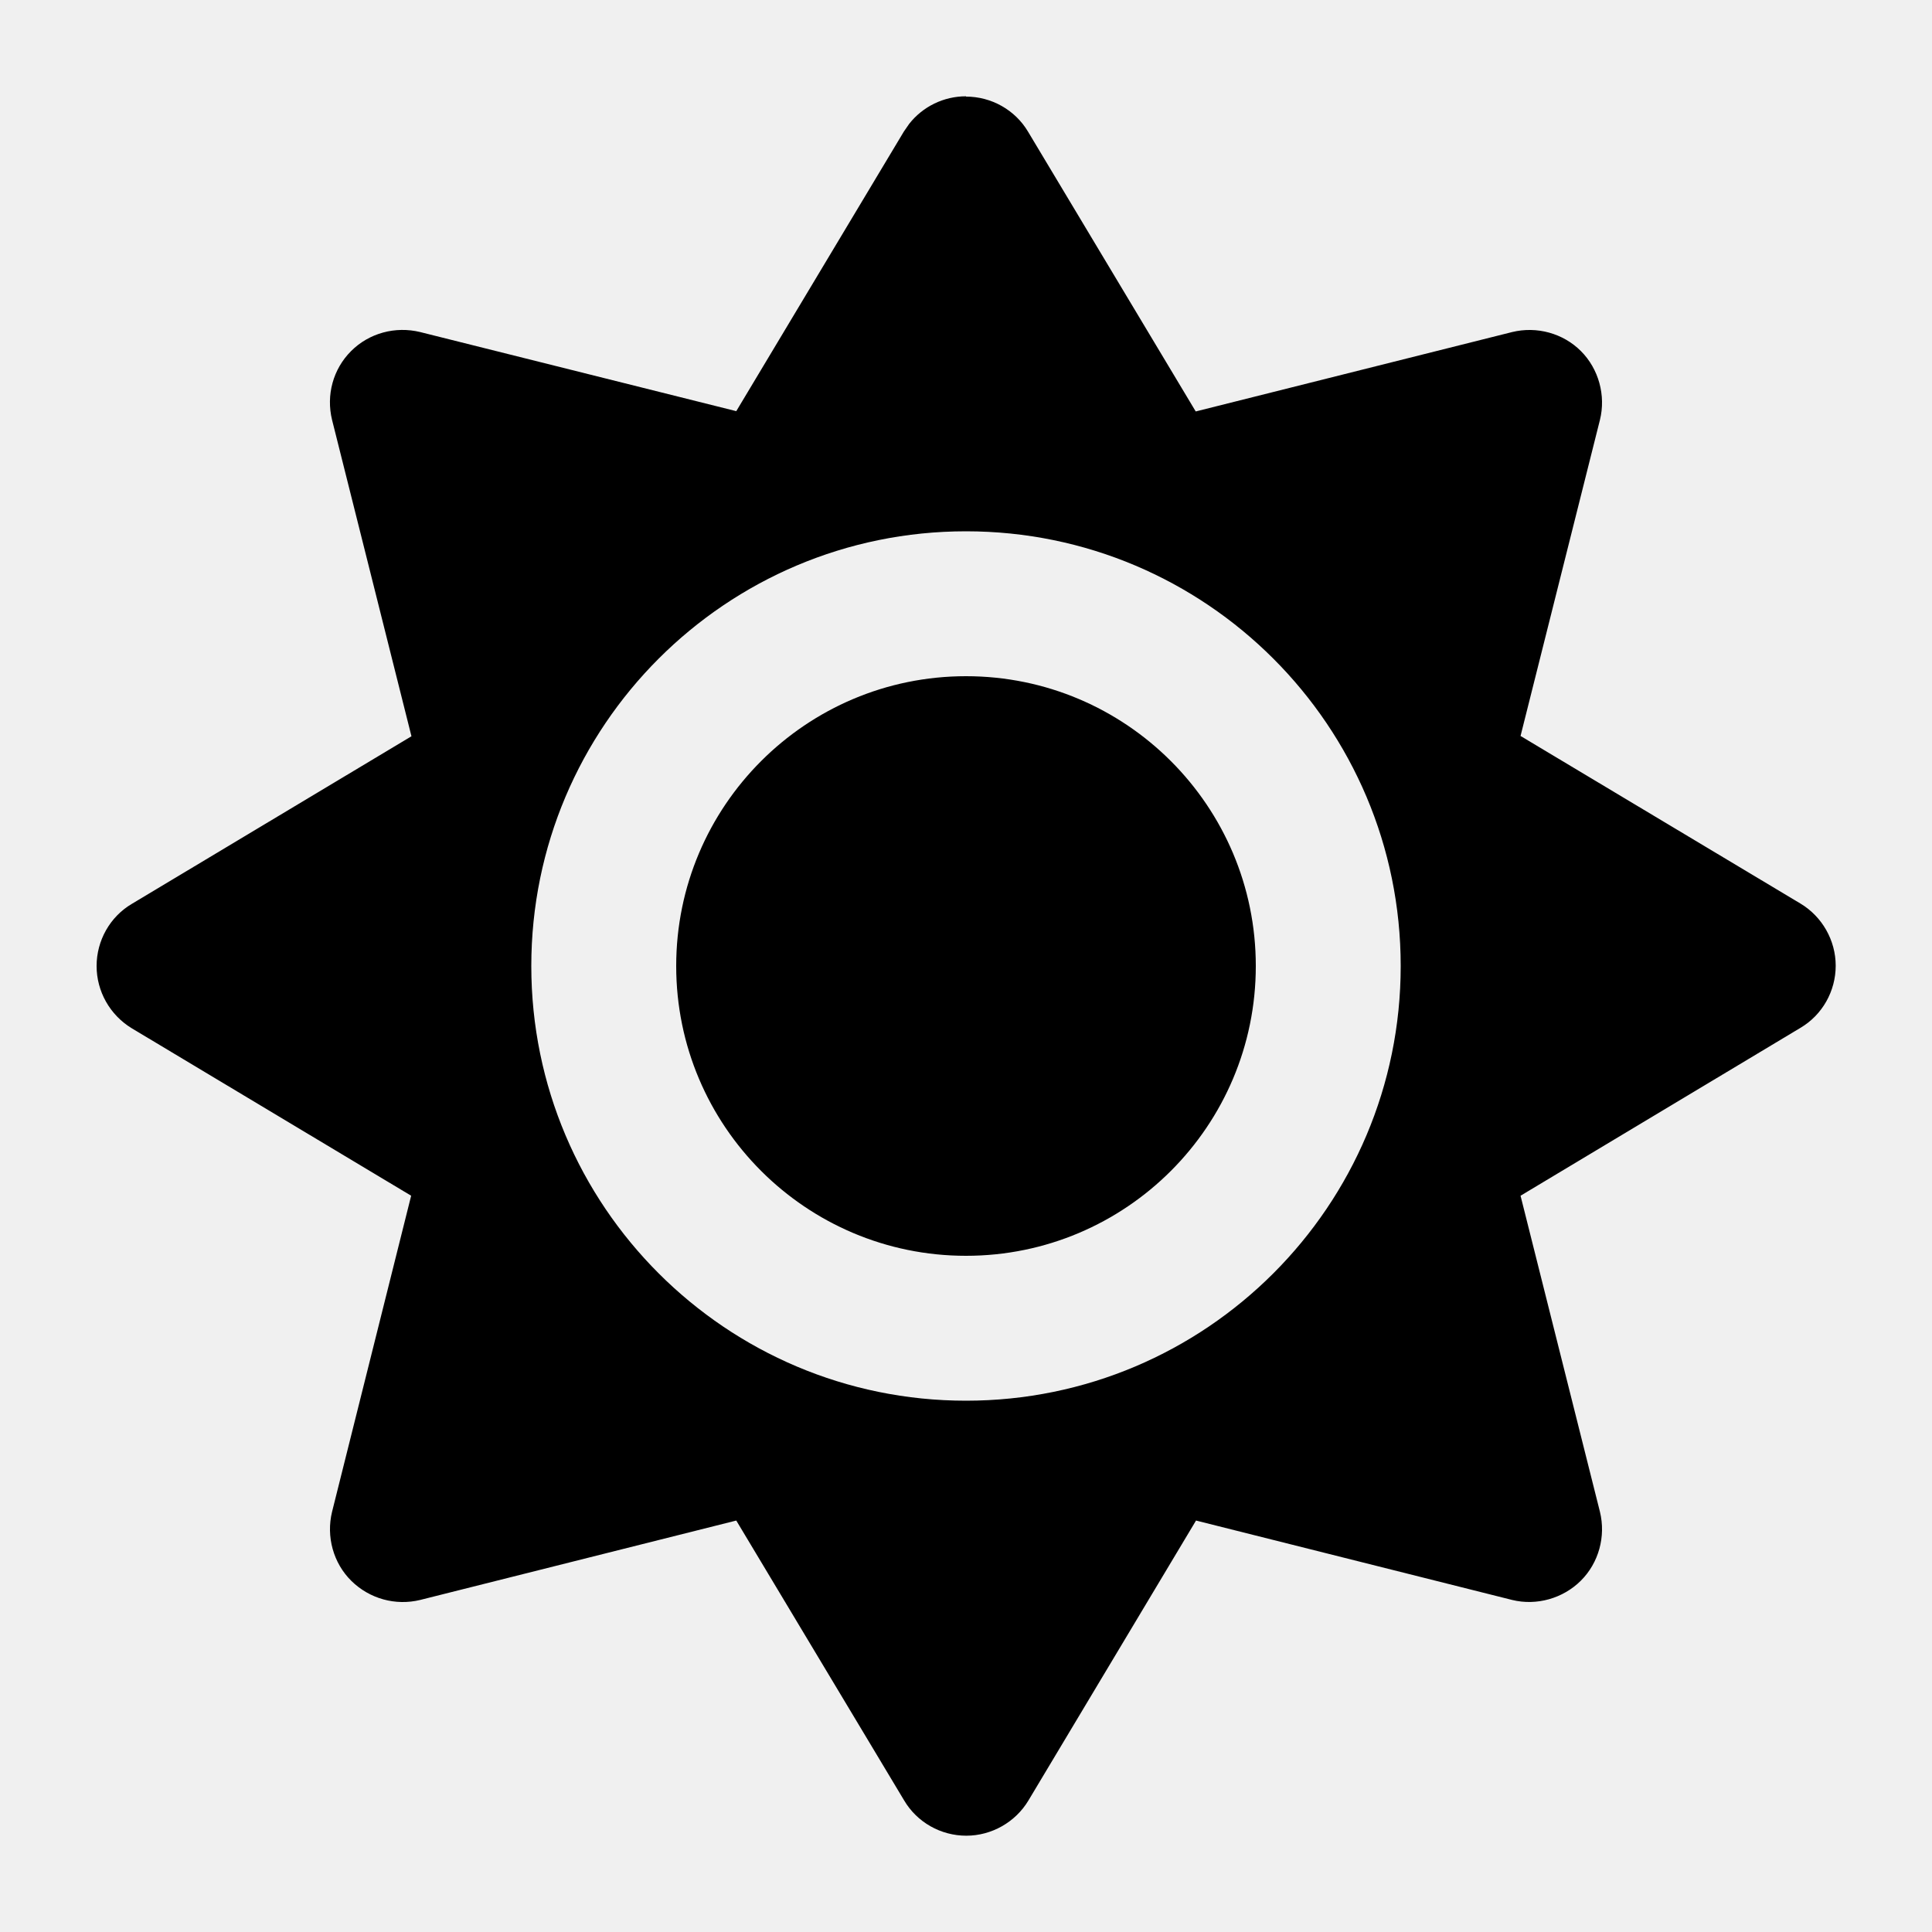
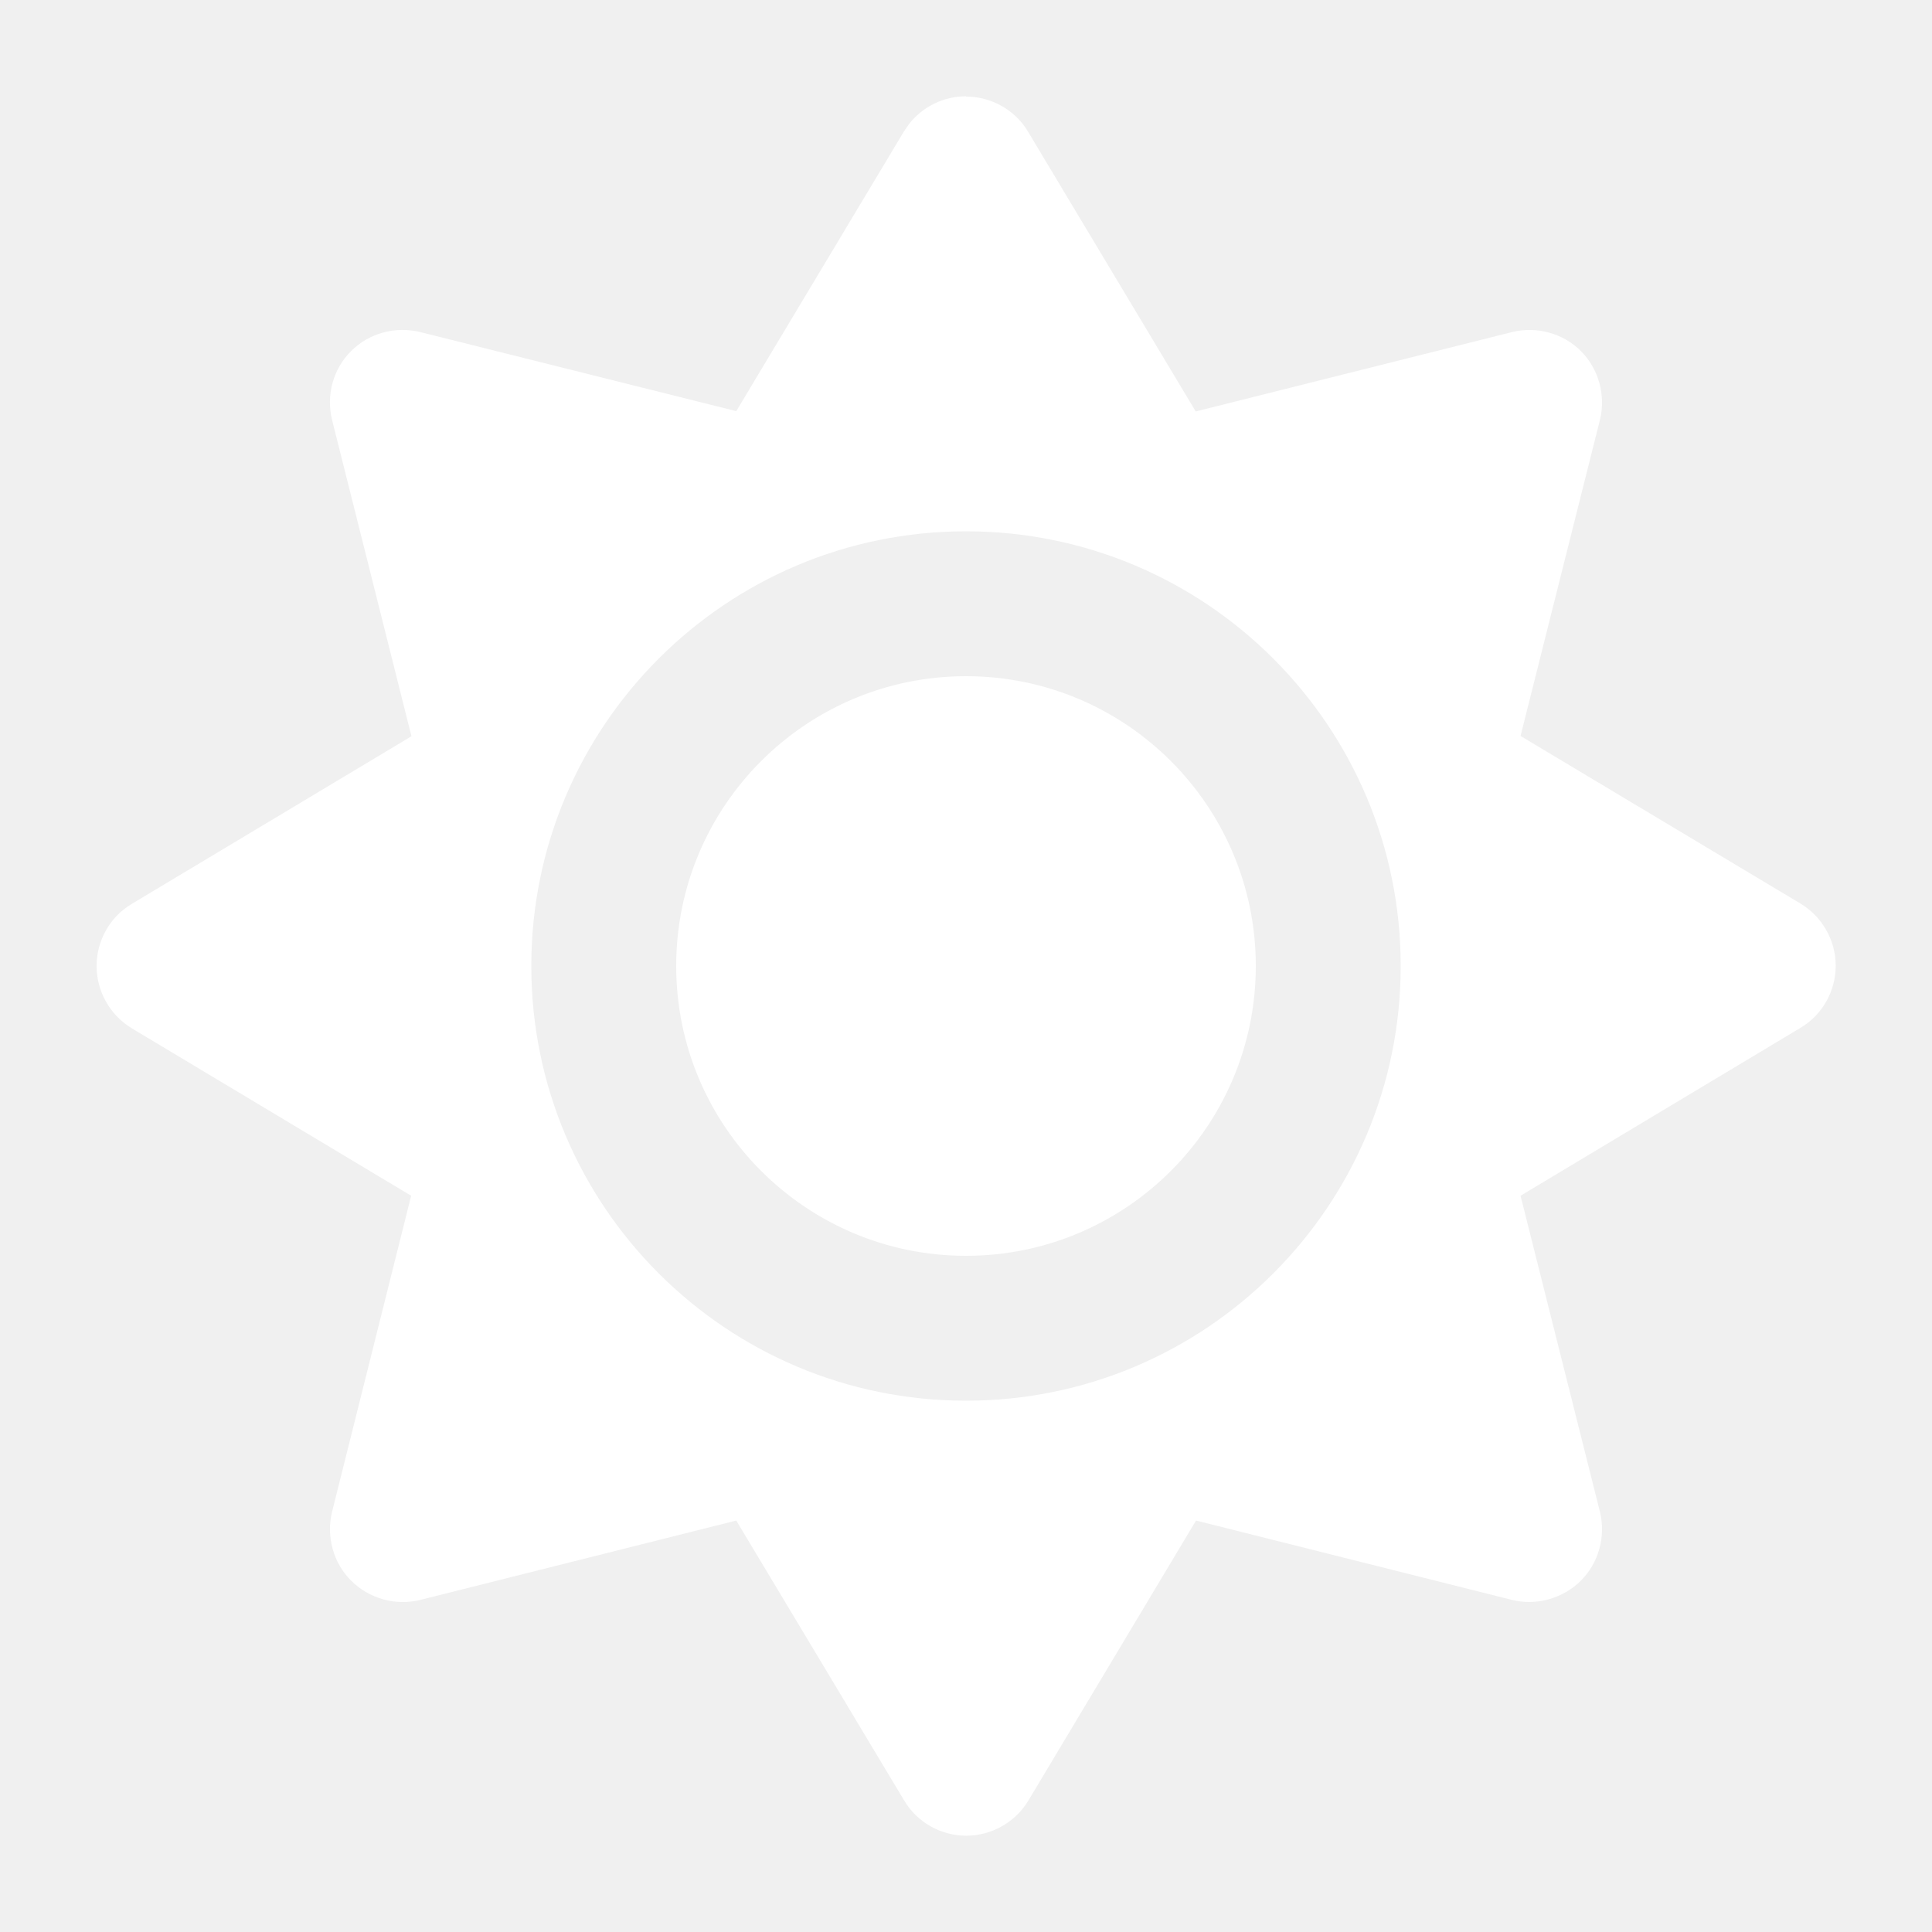
<svg xmlns="http://www.w3.org/2000/svg" viewBox="0 0 640 640">
-   <path d="M320 32C328.4 32 336.3 36.4 340.6 43.7L396.1 136.3L500.9 110C509.1 108 517.8 110.4 523.7 116.3C529.6 122.2 532 131 530 139.1L503.7 243.8L596.4 299.3C603.6 303.6 608.1 311.5 608.1 319.9C608.1 328.3 603.7 336.2 596.4 340.5L503.7 396.1L530 500.8C532 509 529.6 517.7 523.7 523.6C517.8 529.5 509 532 500.9 530L396.2 503.7L340.7 596.4C336.4 603.6 328.5 608.1 320.1 608.1C311.7 608.1 303.8 603.7 299.5 596.4L243.9 503.7L139.2 530C131 532 122.4 529.6 116.4 523.7C110.4 517.8 108 509 110 500.8L136.2 396.1L43.6 340.6C36.4 336.2 32 328.4 32 320C32 311.6 36.4 303.7 43.7 299.4L136.3 243.9L110 139.1C108 130.9 110.3 122.3 116.3 116.3C122.3 110.3 131 108 139.2 110L243.9 136.2L299.4 43.6L301.2 41C305.7 35.3 312.6 31.9 320 31.9zM320 176C240.5 176 176 240.5 176 320C176 399.5 240.5 464 320 464C399.5 464 464 399.5 464 320C464 240.5 399.5 176 320 176zM320 416C267 416 224 373 224 320C224 267 267 224 320 224C373 224 416 267 416 320C416 373 373 416 320 416z" />
+   <path d="M320 32C328.4 32 336.3 36.4 340.6 43.7L396.1 136.3L500.9 110C509.1 108 517.8 110.4 523.7 116.3C529.6 122.2 532 131 530 139.1L503.7 243.8L596.4 299.3C603.6 303.6 608.1 311.5 608.1 319.9C608.1 328.3 603.7 336.2 596.4 340.5L503.7 396.1L530 500.8C532 509 529.6 517.7 523.7 523.6C517.8 529.5 509 532 500.9 530L396.2 503.7L340.7 596.4C336.4 603.6 328.5 608.1 320.1 608.1C311.7 608.1 303.8 603.7 299.5 596.4L243.9 503.7L139.2 530C131 532 122.4 529.6 116.4 523.7C110.4 517.8 108 509 110 500.8L136.2 396.1L43.6 340.6C36.4 336.2 32 328.4 32 320C32 311.6 36.4 303.7 43.7 299.4L136.3 243.9L110 139.1C108 130.9 110.3 122.3 116.3 116.3C122.3 110.3 131 108 139.2 110L243.9 136.2L299.4 43.6L301.2 41C305.7 35.3 312.6 31.9 320 31.9zM320 176C240.5 176 176 240.5 176 320C176 399.5 240.5 464 320 464C399.5 464 464 399.5 464 320C464 240.5 399.5 176 320 176zM320 416C267 416 224 373 224 320C224 267 267 224 320 224C373 224 416 267 416 320C416 373 373 416 320 416z" fill="#ffffff" />
</svg>
